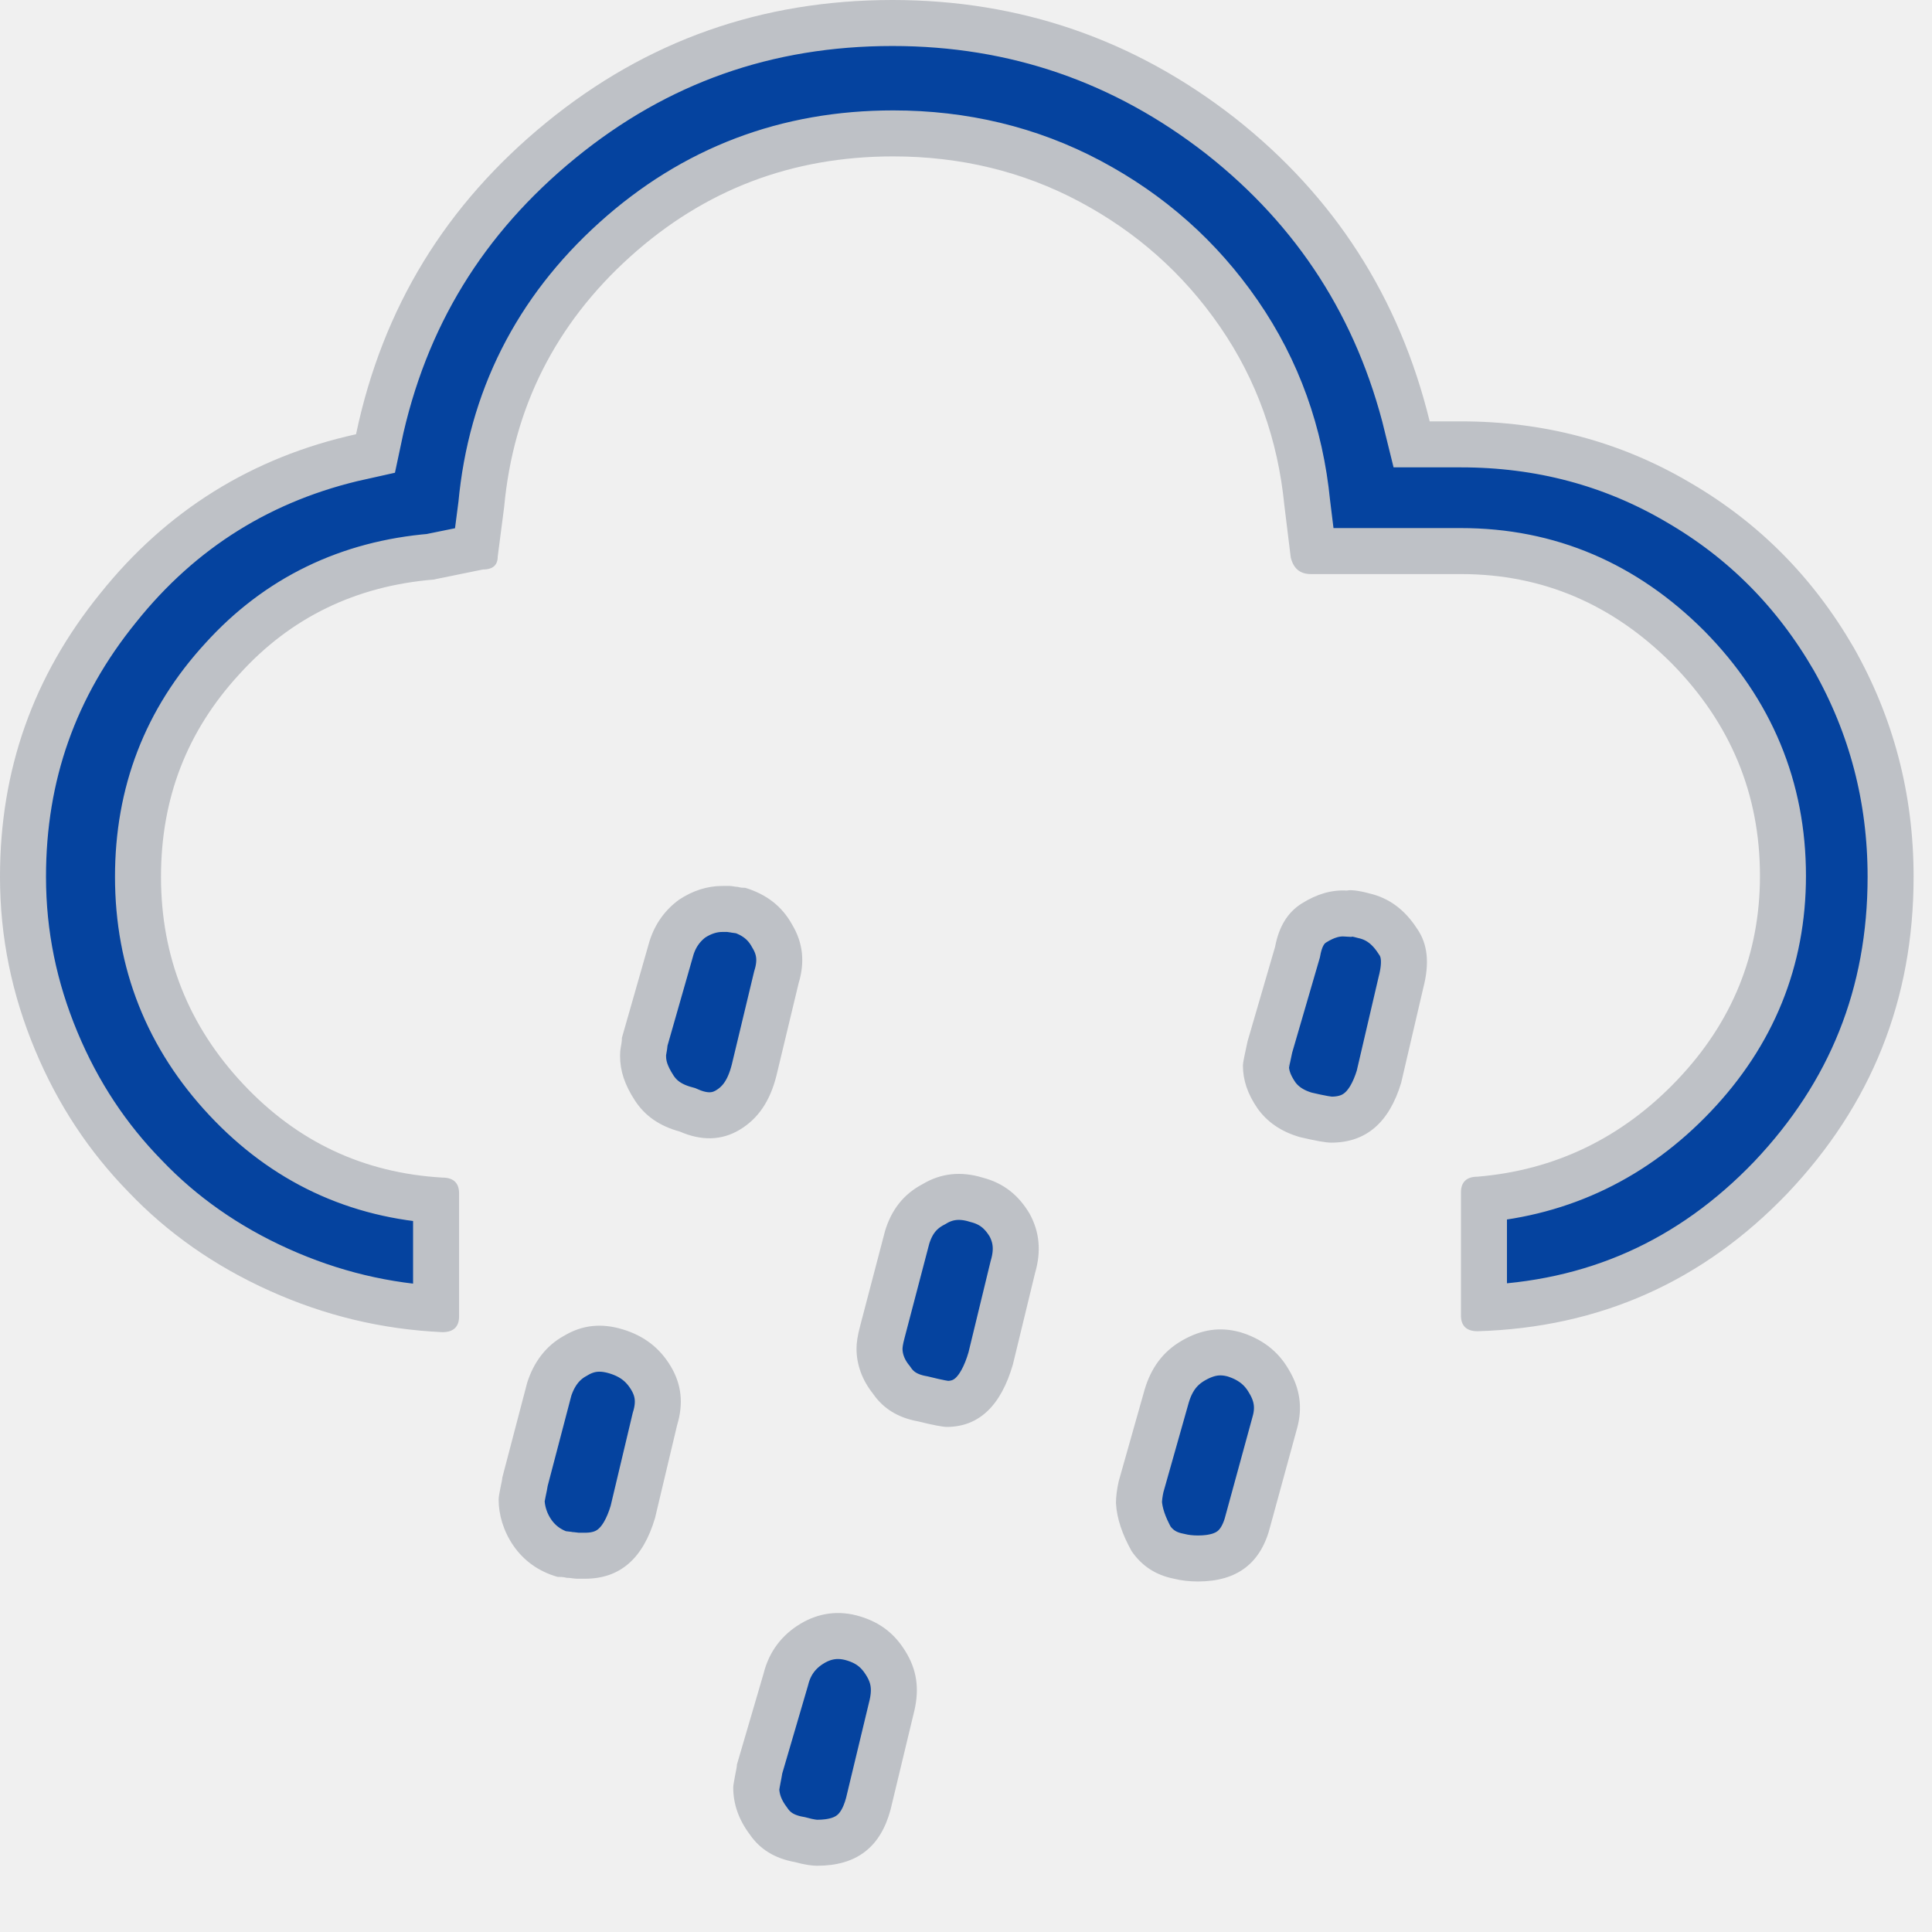
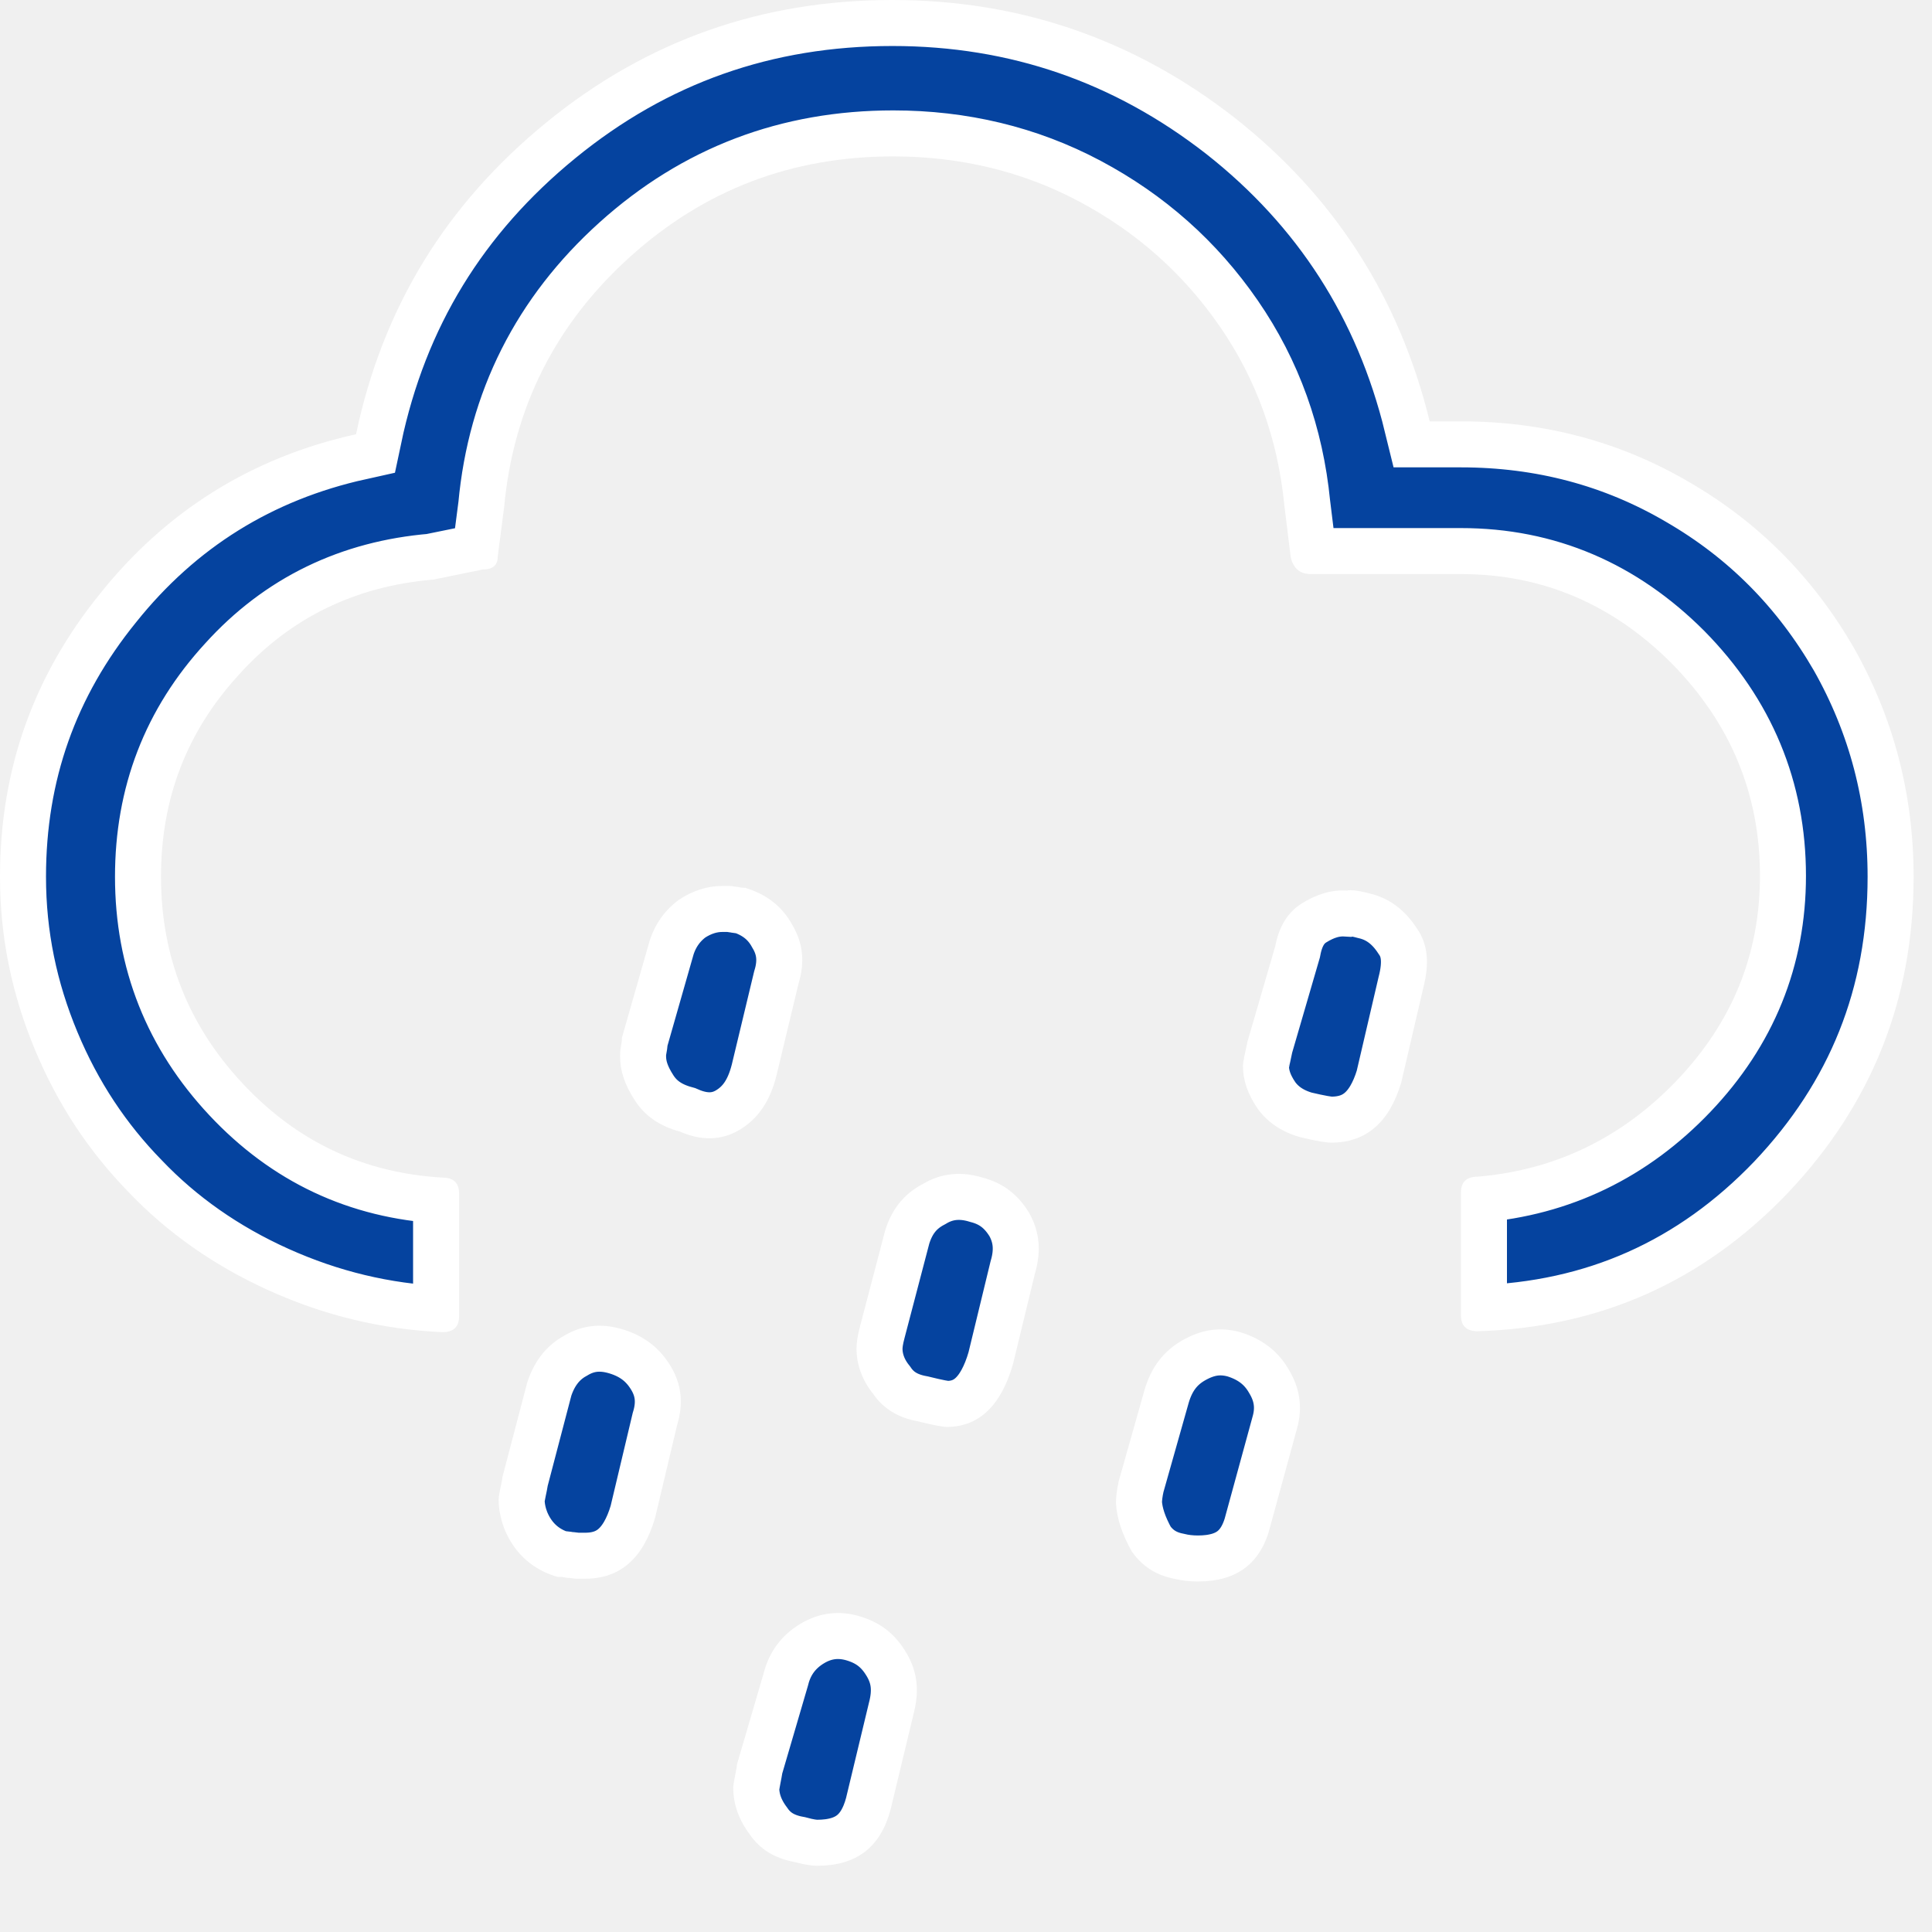
<svg xmlns="http://www.w3.org/2000/svg" width="21" height="21" viewBox="0 0 21 21" fill="none">
  <mask id="path-1-inside-1_4_59" fill="white">
    <path d="M0 9.53C0 8.37 0.36 7.35 1.09 6.45C1.81 5.55 2.74 4.97 3.87 4.72C4.16 3.34 4.85 2.22 5.94 1.33C7.03 0.44 8.28 0 9.7 0C11.09 0 12.33 0.43 13.42 1.28C14.5 2.13 15.21 3.23 15.54 4.58H15.88C16.78 4.58 17.61 4.8 18.36 5.24C19.12 5.68 19.71 6.28 20.15 7.04C20.58 7.8 20.8 8.63 20.8 9.53C20.8 10.87 20.34 12.01 19.43 12.97C18.51 13.93 17.39 14.43 16.06 14.47C15.94 14.47 15.88 14.41 15.88 14.3V12.96C15.88 12.85 15.94 12.79 16.06 12.79C16.9 12.72 17.63 12.37 18.23 11.74C18.83 11.11 19.13 10.37 19.13 9.52C19.13 8.63 18.81 7.86 18.17 7.21C17.53 6.57 16.77 6.24 15.88 6.24H14.25C14.13 6.24 14.06 6.18 14.03 6.06L13.96 5.49C13.89 4.78 13.66 4.13 13.26 3.55C12.86 2.97 12.35 2.52 11.73 2.19C11.11 1.86 10.43 1.7 9.71 1.7C8.61 1.7 7.66 2.06 6.85 2.79C6.04 3.52 5.58 4.43 5.48 5.51L5.41 6.05C5.41 6.14 5.36 6.19 5.25 6.19L4.71 6.3C3.87 6.37 3.16 6.71 2.6 7.33C2.03 7.95 1.75 8.68 1.75 9.53C1.75 10.4 2.05 11.15 2.64 11.78C3.23 12.41 3.95 12.75 4.81 12.8C4.93 12.8 4.99 12.86 4.99 12.97V14.31C4.99 14.42 4.93 14.48 4.81 14.48C4.15 14.45 3.53 14.3 2.93 14.03C2.33 13.76 1.82 13.4 1.4 12.96C0.97 12.52 0.63 12.01 0.38 11.41C0.13 10.81 0 10.19 0 9.53ZM5.42 16.3C5.42 16.27 5.43 16.22 5.44 16.17C5.45 16.12 5.46 16.08 5.46 16.06L5.73 15.03C5.8 14.81 5.93 14.63 6.13 14.52C6.33 14.4 6.54 14.38 6.77 14.45C7 14.52 7.17 14.65 7.29 14.85C7.41 15.05 7.43 15.26 7.36 15.49L7.12 16.5C6.99 16.94 6.74 17.16 6.36 17.16C6.33 17.16 6.31 17.16 6.27 17.16C6.24 17.16 6.2 17.15 6.16 17.15C6.12 17.14 6.09 17.14 6.06 17.14C5.85 17.08 5.69 16.96 5.58 16.8C5.47 16.64 5.42 16.46 5.42 16.3ZM6.74 11.48C6.74 11.46 6.74 11.42 6.75 11.37C6.76 11.32 6.76 11.29 6.76 11.28L7.06 10.23C7.12 10.04 7.23 9.89 7.38 9.78C7.53 9.68 7.69 9.63 7.85 9.63C7.87 9.63 7.9 9.63 7.93 9.63C7.96 9.63 7.99 9.64 8.02 9.64C8.05 9.65 8.08 9.65 8.1 9.65C8.33 9.72 8.5 9.85 8.61 10.05C8.73 10.25 8.75 10.46 8.68 10.69L8.44 11.69C8.37 11.97 8.24 12.16 8.04 12.28C7.84 12.4 7.62 12.4 7.39 12.3C7.17 12.24 7.01 12.13 6.9 11.96C6.79 11.79 6.74 11.64 6.74 11.48ZM7.97 19.43C7.97 19.4 7.98 19.36 7.99 19.3C8 19.24 8.01 19.21 8.01 19.18L8.3 18.19C8.36 17.95 8.5 17.77 8.7 17.65C8.9 17.53 9.12 17.5 9.35 17.57C9.58 17.64 9.74 17.77 9.86 17.98C9.98 18.19 9.99 18.4 9.93 18.63L9.68 19.67C9.57 20.08 9.31 20.28 8.88 20.28C8.83 20.28 8.75 20.27 8.64 20.24C8.42 20.2 8.26 20.1 8.15 19.94C8.03 19.78 7.97 19.61 7.97 19.43ZM9.31 14.66C9.31 14.6 9.32 14.52 9.35 14.41L9.62 13.38C9.69 13.15 9.82 12.98 10.03 12.87C10.23 12.75 10.45 12.73 10.68 12.8C10.91 12.86 11.07 12.99 11.19 13.19C11.3 13.39 11.32 13.6 11.25 13.84L11.01 14.83C10.88 15.28 10.64 15.51 10.29 15.51C10.25 15.51 10.14 15.49 9.98 15.45C9.76 15.41 9.6 15.31 9.49 15.15C9.37 15 9.31 14.83 9.31 14.66ZM12.13 16.34C12.13 16.27 12.14 16.19 12.16 16.1L12.44 15.11C12.51 14.87 12.64 14.69 12.85 14.57C13.06 14.45 13.26 14.42 13.48 14.48C13.71 14.55 13.89 14.68 14.01 14.89C14.13 15.09 14.16 15.3 14.1 15.52L13.81 16.58C13.71 16.99 13.45 17.19 13.02 17.19C12.93 17.19 12.84 17.18 12.76 17.16C12.56 17.12 12.41 17.02 12.3 16.86C12.2 16.68 12.14 16.51 12.13 16.34ZM13.51 11.58C13.51 11.55 13.53 11.46 13.56 11.32L13.86 10.29C13.9 10.08 13.99 9.92 14.15 9.82C14.31 9.72 14.47 9.67 14.64 9.68C14.68 9.67 14.77 9.68 14.88 9.71C15.1 9.76 15.27 9.89 15.4 10.09C15.52 10.26 15.54 10.47 15.47 10.74L15.23 11.77C15.1 12.2 14.85 12.42 14.47 12.42C14.41 12.42 14.3 12.4 14.13 12.36C13.92 12.3 13.77 12.19 13.67 12.05C13.56 11.89 13.51 11.74 13.51 11.58Z" />
  </mask>
-   <path d="M0 9.53C0 8.37 0.36 7.35 1.09 6.45C1.81 5.55 2.74 4.97 3.87 4.72C4.16 3.34 4.85 2.22 5.94 1.33C7.03 0.44 8.28 0 9.7 0C11.09 0 12.33 0.43 13.42 1.28C14.5 2.13 15.21 3.23 15.54 4.58H15.88C16.78 4.58 17.61 4.8 18.36 5.24C19.12 5.68 19.71 6.28 20.15 7.04C20.58 7.8 20.8 8.63 20.8 9.53C20.8 10.87 20.34 12.01 19.43 12.97C18.51 13.93 17.39 14.43 16.06 14.47C15.94 14.47 15.88 14.41 15.88 14.3V12.96C15.88 12.85 15.94 12.79 16.06 12.79C16.9 12.72 17.63 12.37 18.23 11.74C18.83 11.11 19.13 10.37 19.13 9.52C19.13 8.63 18.81 7.86 18.17 7.21C17.53 6.57 16.77 6.24 15.88 6.24H14.25C14.13 6.24 14.06 6.18 14.03 6.06L13.96 5.49C13.89 4.78 13.66 4.13 13.26 3.55C12.86 2.97 12.35 2.52 11.73 2.19C11.11 1.86 10.43 1.7 9.71 1.7C8.61 1.7 7.66 2.06 6.85 2.79C6.04 3.52 5.58 4.43 5.48 5.51L5.41 6.05C5.41 6.14 5.36 6.19 5.25 6.19L4.71 6.3C3.87 6.37 3.16 6.71 2.6 7.33C2.03 7.95 1.75 8.68 1.75 9.53C1.75 10.4 2.05 11.15 2.64 11.78C3.23 12.41 3.95 12.75 4.81 12.8C4.93 12.8 4.99 12.86 4.99 12.97V14.31C4.99 14.42 4.93 14.48 4.81 14.48C4.15 14.45 3.53 14.3 2.93 14.03C2.33 13.76 1.82 13.4 1.4 12.96C0.97 12.52 0.63 12.01 0.38 11.41C0.13 10.81 0 10.19 0 9.53ZM5.42 16.3C5.42 16.27 5.43 16.22 5.44 16.17C5.45 16.12 5.46 16.08 5.46 16.06L5.73 15.03C5.8 14.81 5.93 14.63 6.13 14.52C6.33 14.4 6.54 14.38 6.77 14.45C7 14.52 7.17 14.65 7.29 14.85C7.41 15.05 7.43 15.26 7.36 15.49L7.12 16.5C6.99 16.94 6.74 17.16 6.36 17.16C6.33 17.16 6.31 17.16 6.27 17.16C6.24 17.16 6.2 17.15 6.16 17.15C6.12 17.14 6.09 17.14 6.06 17.14C5.85 17.08 5.69 16.96 5.58 16.8C5.47 16.64 5.42 16.46 5.42 16.3ZM6.74 11.48C6.74 11.46 6.74 11.42 6.75 11.37C6.76 11.32 6.76 11.29 6.76 11.28L7.06 10.23C7.12 10.04 7.23 9.89 7.38 9.78C7.53 9.68 7.69 9.63 7.85 9.63C7.87 9.63 7.9 9.63 7.93 9.63C7.96 9.63 7.99 9.64 8.02 9.64C8.05 9.65 8.08 9.65 8.1 9.65C8.33 9.72 8.5 9.85 8.61 10.05C8.73 10.25 8.75 10.46 8.68 10.69L8.44 11.69C8.37 11.97 8.24 12.16 8.04 12.28C7.84 12.4 7.62 12.4 7.39 12.3C7.17 12.24 7.01 12.13 6.9 11.96C6.79 11.79 6.74 11.64 6.74 11.48ZM7.97 19.43C7.97 19.4 7.98 19.36 7.99 19.3C8 19.24 8.01 19.21 8.01 19.18L8.3 18.19C8.36 17.95 8.5 17.77 8.7 17.65C8.9 17.53 9.12 17.5 9.35 17.57C9.58 17.64 9.74 17.77 9.86 17.98C9.98 18.19 9.99 18.4 9.93 18.63L9.68 19.67C9.57 20.08 9.31 20.28 8.88 20.28C8.83 20.28 8.75 20.27 8.64 20.24C8.42 20.2 8.26 20.1 8.15 19.94C8.03 19.78 7.97 19.61 7.97 19.43ZM9.31 14.66C9.31 14.6 9.32 14.52 9.35 14.41L9.62 13.38C9.69 13.15 9.82 12.98 10.03 12.87C10.23 12.75 10.45 12.73 10.68 12.8C10.91 12.86 11.07 12.99 11.19 13.19C11.3 13.39 11.32 13.6 11.25 13.84L11.01 14.83C10.88 15.28 10.64 15.51 10.29 15.51C10.25 15.51 10.14 15.49 9.98 15.45C9.76 15.41 9.6 15.31 9.49 15.15C9.37 15 9.31 14.83 9.31 14.66ZM12.13 16.34C12.13 16.27 12.14 16.19 12.16 16.1L12.44 15.11C12.51 14.87 12.64 14.69 12.85 14.57C13.06 14.45 13.26 14.42 13.48 14.48C13.71 14.55 13.89 14.68 14.01 14.89C14.13 15.09 14.16 15.3 14.1 15.52L13.81 16.58C13.71 16.99 13.45 17.19 13.02 17.19C12.93 17.19 12.84 17.18 12.76 17.16C12.56 17.12 12.41 17.02 12.3 16.86C12.2 16.68 12.14 16.51 12.13 16.34ZM13.51 11.58C13.51 11.55 13.53 11.46 13.56 11.32L13.86 10.29C13.9 10.08 13.99 9.92 14.15 9.82C14.31 9.72 14.47 9.67 14.64 9.68C14.68 9.67 14.77 9.68 14.88 9.71C15.1 9.76 15.27 9.89 15.4 10.09C15.52 10.26 15.54 10.47 15.47 10.74L15.23 11.77C15.1 12.2 14.85 12.42 14.47 12.42C14.41 12.42 14.3 12.4 14.13 12.36C13.92 12.3 13.77 12.19 13.67 12.05C13.56 11.89 13.51 11.74 13.51 11.58Z" fill="#05439F" stroke="#BEC1C6" mask="url(#path-1-inside-1_4_59)" />
+   <path d="M0 9.53C0 8.37 0.36 7.35 1.09 6.45C1.81 5.55 2.74 4.97 3.87 4.72C4.16 3.34 4.85 2.22 5.94 1.33C7.03 0.44 8.28 0 9.7 0C11.09 0 12.33 0.43 13.42 1.28C14.5 2.13 15.21 3.23 15.54 4.58H15.88C16.78 4.58 17.61 4.8 18.36 5.24C19.12 5.68 19.71 6.28 20.15 7.04C20.58 7.8 20.8 8.63 20.8 9.53C20.8 10.87 20.34 12.01 19.43 12.97C18.51 13.93 17.39 14.43 16.06 14.47C15.94 14.47 15.88 14.41 15.88 14.3V12.96C15.88 12.85 15.94 12.79 16.06 12.79C16.9 12.72 17.63 12.37 18.23 11.74C18.83 11.11 19.13 10.37 19.13 9.52C19.13 8.63 18.81 7.86 18.17 7.21C17.53 6.57 16.77 6.24 15.88 6.24H14.25C14.13 6.24 14.06 6.18 14.03 6.06L13.96 5.49C13.89 4.78 13.66 4.13 13.26 3.55C12.86 2.97 12.35 2.52 11.73 2.19C11.11 1.86 10.43 1.7 9.71 1.7C8.61 1.7 7.66 2.06 6.85 2.79C6.04 3.52 5.58 4.43 5.48 5.51L5.41 6.05C5.41 6.14 5.36 6.19 5.25 6.19L4.71 6.3C3.87 6.37 3.16 6.71 2.6 7.33C2.03 7.95 1.75 8.68 1.75 9.53C1.75 10.4 2.05 11.15 2.64 11.78C3.23 12.41 3.95 12.75 4.81 12.8C4.93 12.8 4.99 12.86 4.99 12.97V14.31C4.99 14.42 4.93 14.48 4.81 14.48C4.15 14.45 3.53 14.3 2.93 14.03C2.33 13.76 1.82 13.4 1.4 12.96C0.97 12.52 0.63 12.01 0.38 11.41C0.13 10.81 0 10.19 0 9.53ZM5.42 16.3C5.42 16.27 5.43 16.22 5.44 16.17C5.45 16.12 5.46 16.08 5.46 16.06L5.73 15.03C5.8 14.81 5.93 14.63 6.13 14.52C6.33 14.4 6.54 14.38 6.77 14.45C7 14.52 7.17 14.65 7.29 14.85C7.41 15.05 7.43 15.26 7.36 15.49L7.12 16.5C6.99 16.94 6.74 17.16 6.36 17.16C6.33 17.16 6.31 17.16 6.27 17.16C6.24 17.16 6.2 17.15 6.16 17.15C6.12 17.14 6.09 17.14 6.06 17.14C5.85 17.08 5.69 16.96 5.58 16.8C5.47 16.64 5.42 16.46 5.42 16.3ZM6.74 11.48C6.74 11.46 6.74 11.42 6.75 11.37C6.76 11.32 6.76 11.29 6.76 11.28L7.06 10.23C7.12 10.04 7.23 9.89 7.38 9.78C7.53 9.68 7.69 9.63 7.85 9.63C7.87 9.63 7.9 9.63 7.93 9.63C7.96 9.63 7.99 9.64 8.02 9.64C8.05 9.65 8.08 9.65 8.1 9.65C8.33 9.72 8.5 9.85 8.61 10.05C8.73 10.25 8.75 10.46 8.68 10.69L8.44 11.69C8.37 11.97 8.24 12.16 8.04 12.28C7.84 12.4 7.62 12.4 7.39 12.3C7.17 12.24 7.01 12.13 6.9 11.96C6.79 11.79 6.74 11.64 6.74 11.48ZM7.97 19.43C7.97 19.4 7.98 19.36 7.99 19.3C8 19.24 8.01 19.21 8.01 19.18L8.3 18.19C8.36 17.95 8.5 17.77 8.7 17.65C8.9 17.53 9.12 17.5 9.35 17.57C9.58 17.64 9.74 17.77 9.86 17.98C9.98 18.19 9.99 18.4 9.93 18.63L9.68 19.67C9.57 20.08 9.31 20.28 8.88 20.28C8.83 20.28 8.75 20.27 8.64 20.24C8.42 20.2 8.26 20.1 8.15 19.94C8.03 19.78 7.97 19.61 7.97 19.43ZM9.31 14.66C9.31 14.6 9.32 14.52 9.35 14.41L9.62 13.38C9.69 13.15 9.82 12.98 10.03 12.87C10.23 12.75 10.45 12.73 10.68 12.8C10.91 12.86 11.07 12.99 11.19 13.19C11.3 13.39 11.32 13.6 11.25 13.84L11.01 14.83C10.88 15.28 10.64 15.51 10.29 15.51C10.25 15.51 10.14 15.49 9.98 15.45C9.76 15.41 9.6 15.31 9.49 15.15C9.37 15 9.31 14.83 9.31 14.66ZM12.13 16.34C12.13 16.27 12.14 16.19 12.16 16.1L12.44 15.11C12.51 14.87 12.64 14.69 12.85 14.57C13.06 14.45 13.26 14.42 13.48 14.48C13.71 14.55 13.89 14.68 14.01 14.89C14.13 15.09 14.16 15.3 14.1 15.52L13.81 16.58C13.71 16.99 13.45 17.19 13.02 17.19C12.93 17.19 12.84 17.18 12.76 17.16C12.56 17.12 12.41 17.02 12.3 16.86C12.2 16.68 12.14 16.51 12.13 16.34ZM13.51 11.58C13.51 11.55 13.53 11.46 13.56 11.32L13.86 10.29C13.9 10.08 13.99 9.92 14.15 9.82C14.31 9.72 14.47 9.67 14.64 9.68C14.68 9.67 14.77 9.68 14.88 9.71C15.1 9.76 15.27 9.89 15.4 10.09C15.52 10.26 15.54 10.47 15.47 10.74L15.23 11.77C15.1 12.2 14.85 12.42 14.47 12.42C14.41 12.42 14.3 12.4 14.13 12.36C13.92 12.3 13.77 12.19 13.67 12.05C13.56 11.89 13.51 11.74 13.51 11.58Z" fill="#05439F" stroke="white" mask="url(#path-1-inside-1_4_59)" />
</svg>
